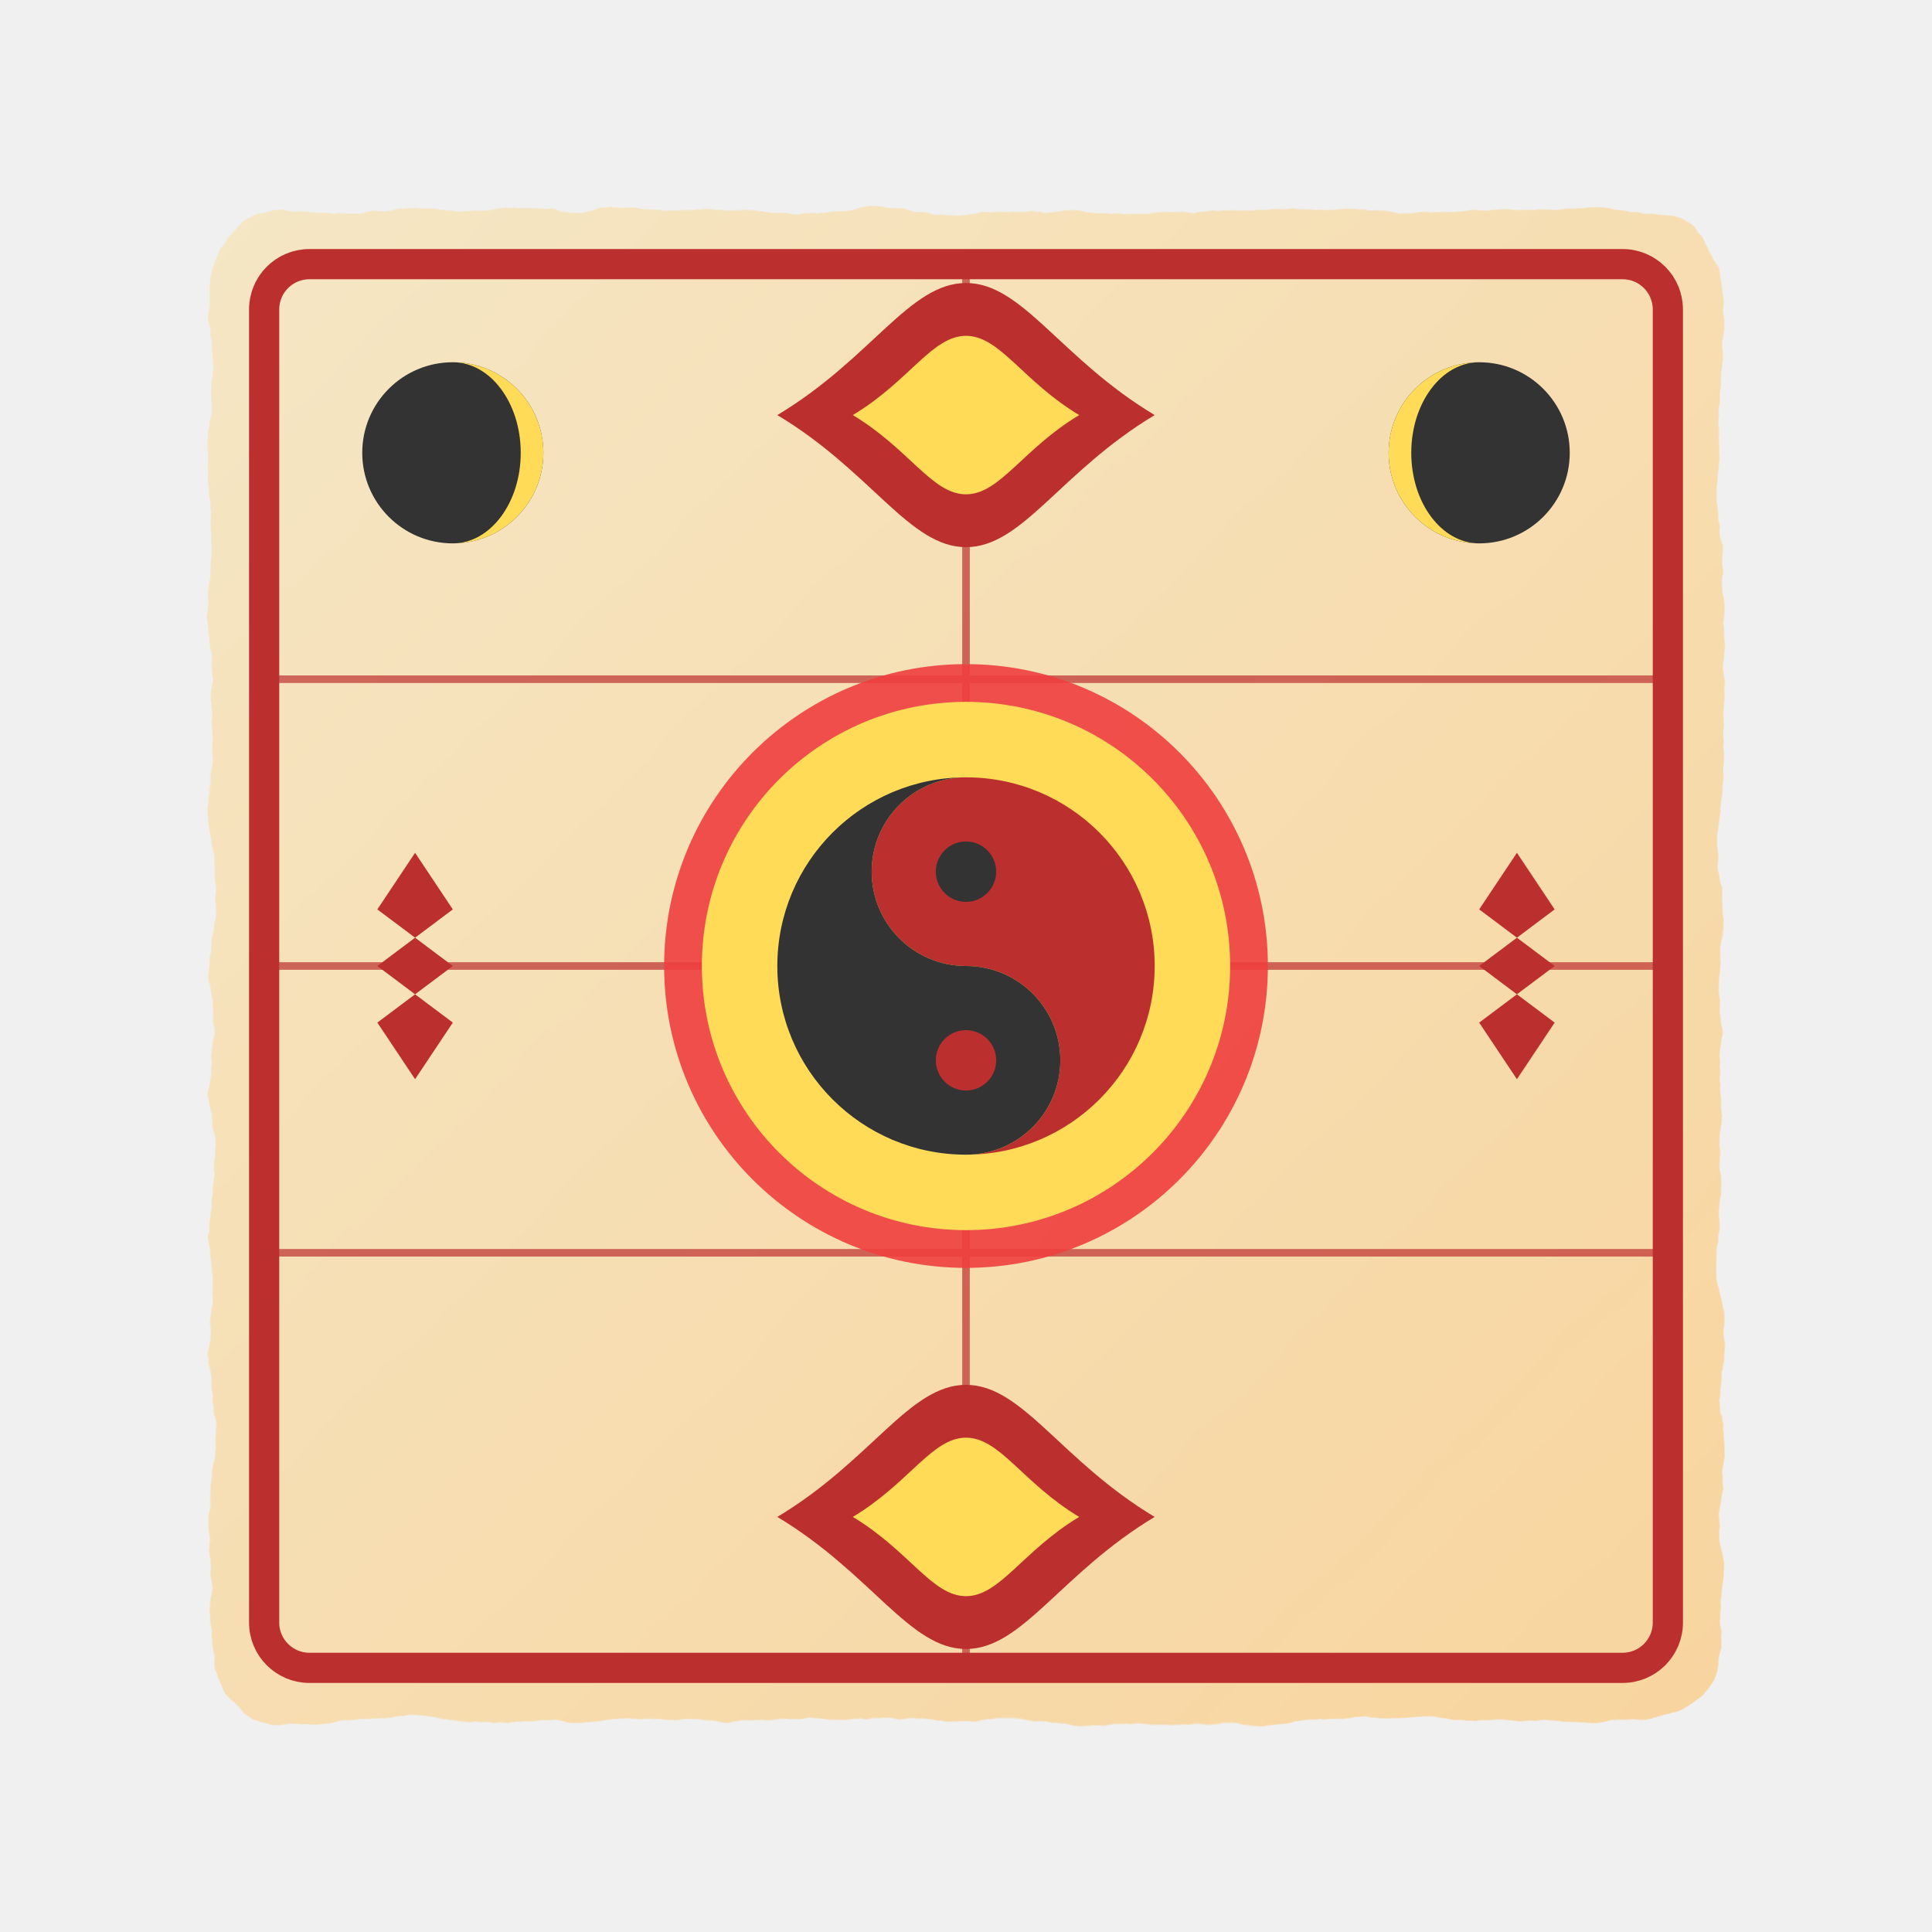
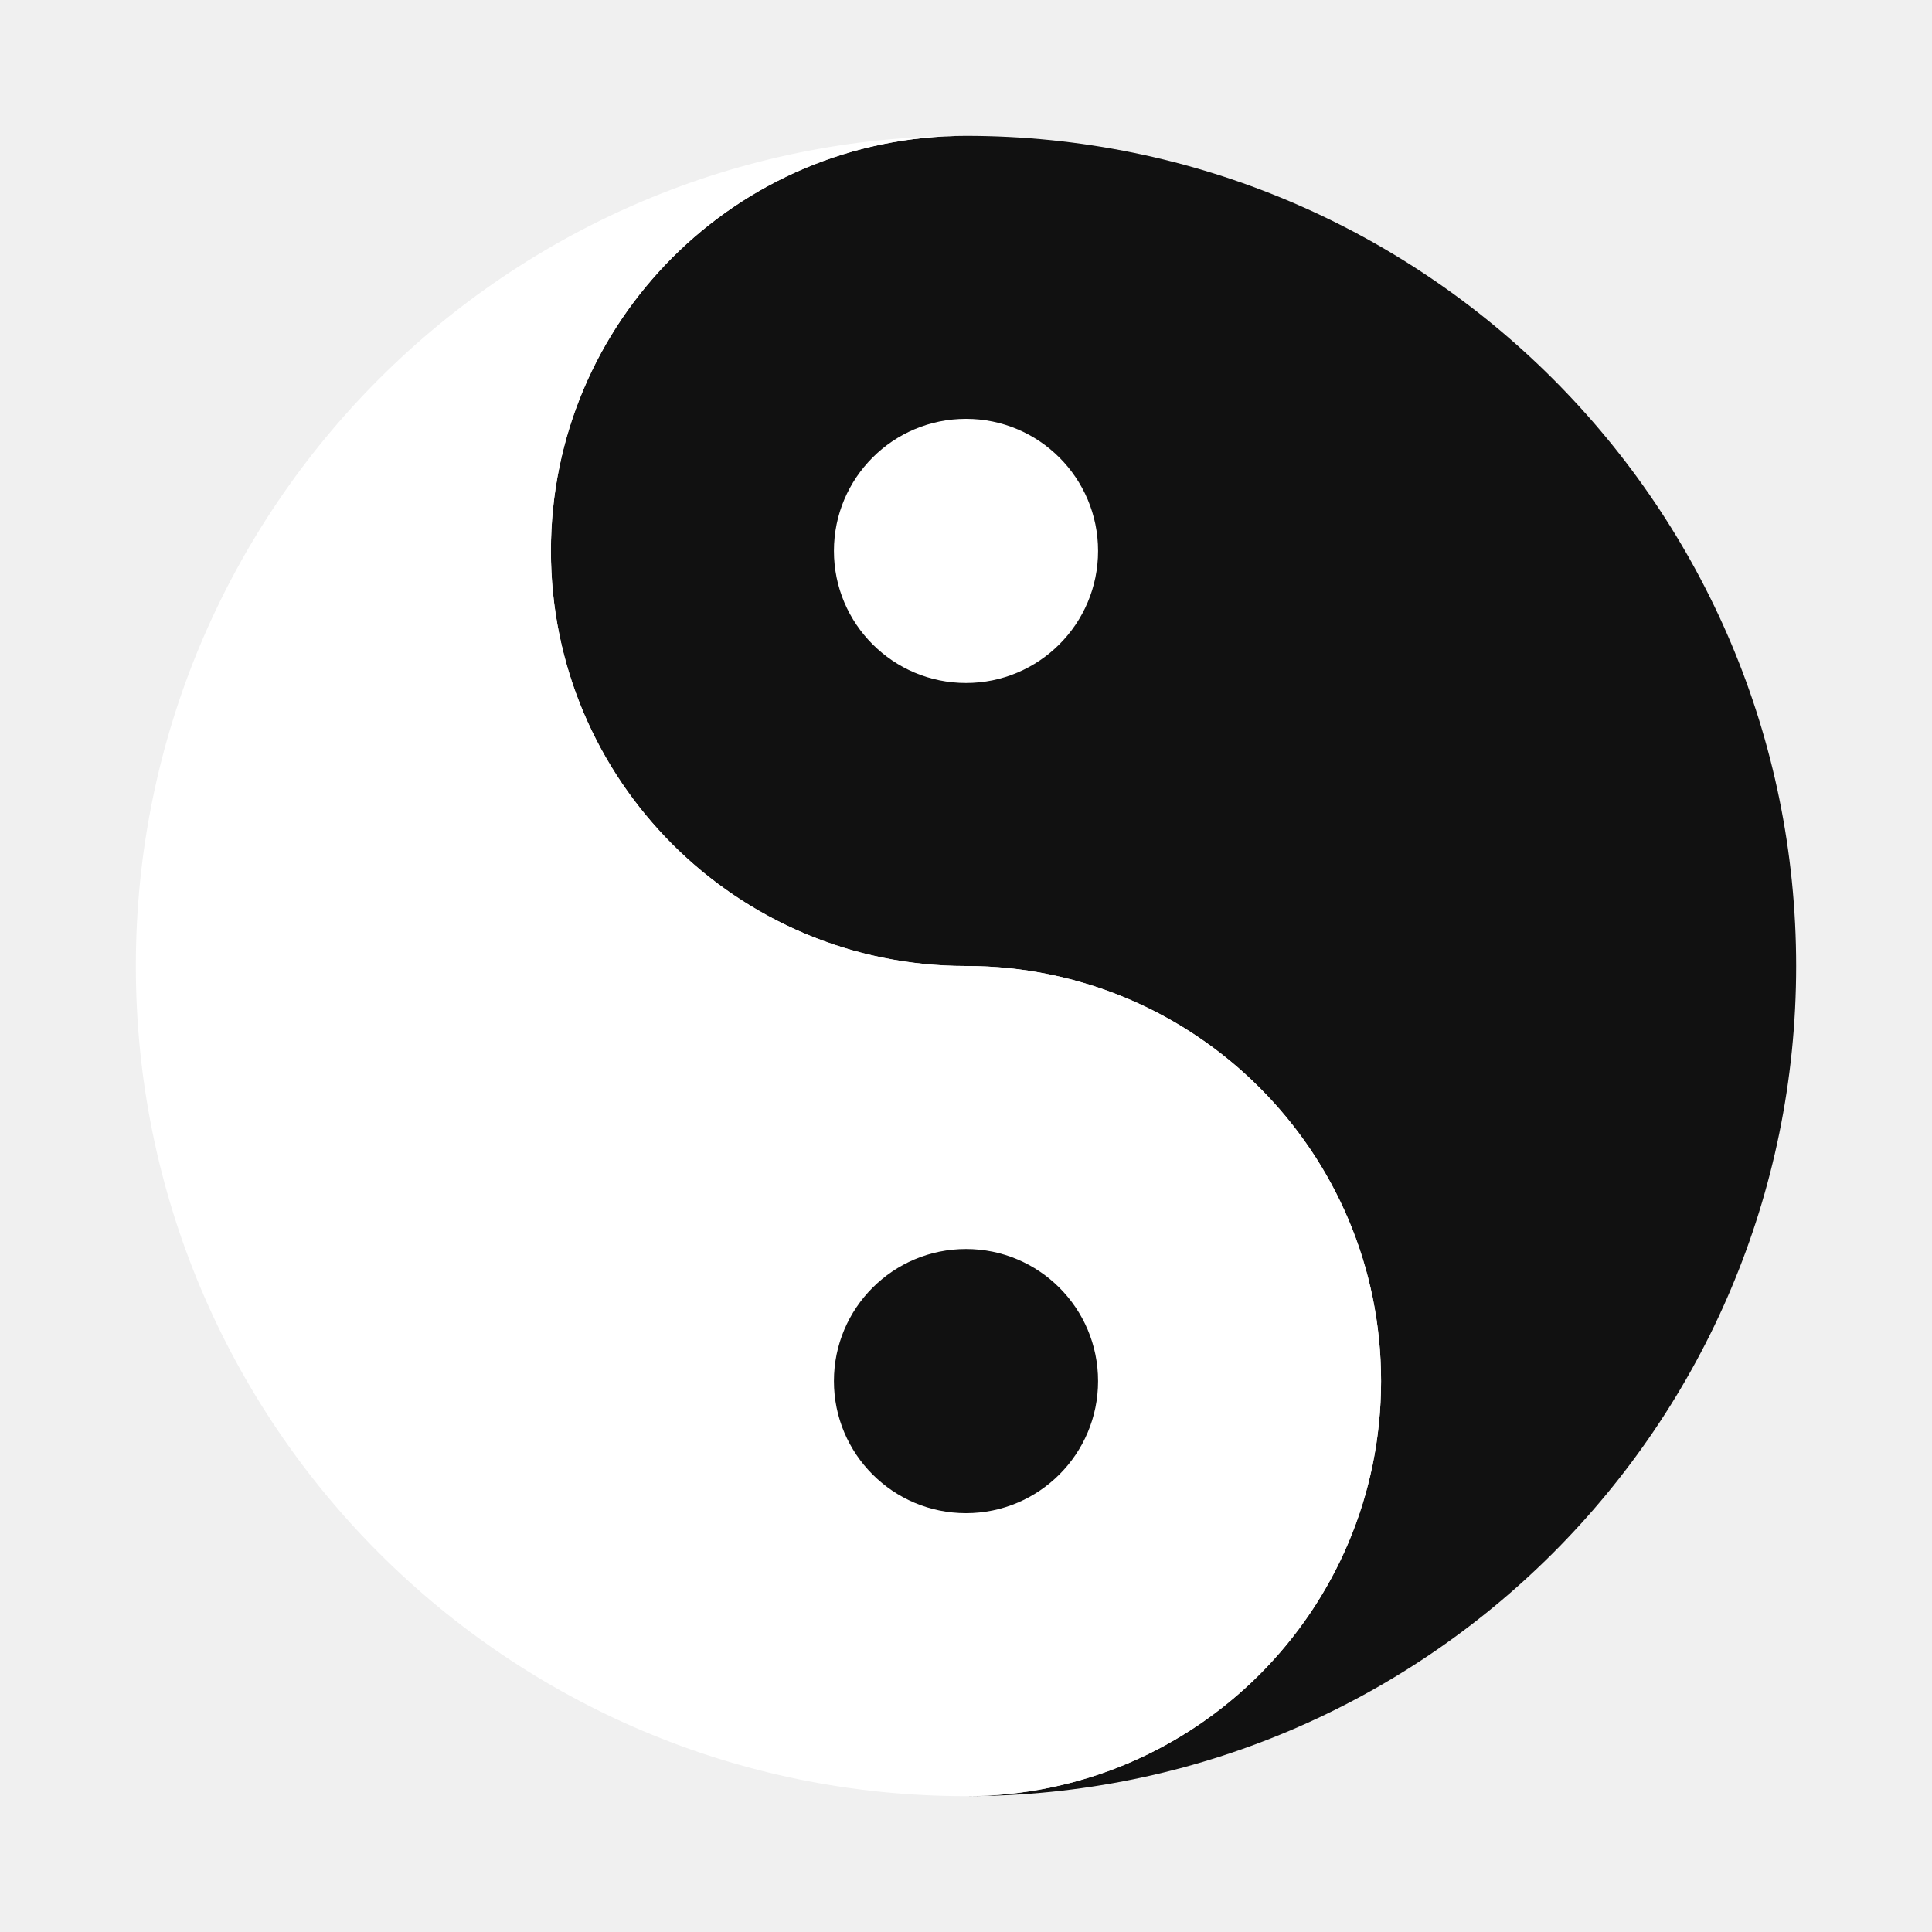
<svg xmlns="http://www.w3.org/2000/svg" viewBox="0 0 512 512">
-   <defs>
-     <linearGradient id="bgGradient" x1="0%" y1="0%" x2="100%" y2="100%">
-       <stop offset="0%" stop-color="#f5e6c4" />
-       <stop offset="100%" stop-color="#f8d59f" />
-     </linearGradient>
-     <filter id="paperTexture" x="-10%" y="-10%" width="120%" height="120%">
-       <feTurbulence type="fractalNoise" baseFrequency="0.04" numOctaves="5" result="noise" />
-       <feDisplacementMap in="SourceGraphic" in2="noise" scale="5" xChannelSelector="R" yChannelSelector="G" />
-     </filter>
-   </defs>
-   <rect x="56" y="56" width="400" height="400" rx="20" ry="20" fill="url(#bgGradient)" filter="url(#paperTexture)" />
-   <rect x="70" y="70" width="372" height="372" rx="12" ry="12" fill="none" stroke="#bc2f2f" stroke-width="8" />
-   <g stroke="#bc2f2f" stroke-width="2" opacity="0.7">
-     <line x1="70" y1="180" x2="442" y2="180" />
-     <line x1="70" y1="256" x2="442" y2="256" />
-     <line x1="70" y1="332" x2="442" y2="332" />
-     <line x1="256" y1="70" x2="256" y2="442" />
-   </g>
-   <circle cx="256" cy="256" r="80" fill="#f03e3e" opacity="0.9" />
-   <circle cx="256" cy="256" r="70" fill="#ffdb58" />
  <g transform="translate(256, 256)">
-     <path d="M0,-50 A50,50 0 0,1 0,50 A25,25 0 0,0 0,0 A25,25 0 0,1 0,-50" fill="#bc2f2f" />
-     <path d="M0,50 A50,50 0 0,1 0,-50 A25,25 0 0,0 0,0 A25,25 0 0,1 0,50" fill="#333" />
-     <circle cx="0" cy="-25" r="8" fill="#333" />
-     <circle cx="0" cy="25" r="8" fill="#bc2f2f" />
-   </g>
-   <g transform="translate(256, 110)">
-     <path d="M-50,0 C-25,-15 -15,-35 0,-35 C15,-35 25,-15 50,0 C25,15 15,35 0,35 C-15,35 -25,15 -50,0Z" fill="#bc2f2f" />
-     <path d="M-30,0 C-15,-9 -9,-21 0,-21 C9,-21 15,-9 30,0 C15,9 9,21 0,21 C-9,21 -15,9 -30,0Z" fill="#ffdb58" />
-   </g>
-   <g transform="translate(256, 402)">
-     <path d="M-50,0 C-25,-15 -15,-35 0,-35 C15,-35 25,-15 50,0 C25,15 15,35 0,35 C-15,35 -25,15 -50,0Z" fill="#bc2f2f" />
-     <path d="M-30,0 C-15,-9 -9,-21 0,-21 C9,-21 15,-9 30,0 C15,9 9,21 0,21 C-9,21 -15,9 -30,0Z" fill="#ffdb58" />
-   </g>
-   <g transform="translate(110, 256)">
-     <path d="M0,-30 L10,-15 L-10,0 L10,15 L0,30 L-10,15 L10,0 L-10,-15 Z" fill="#bc2f2f" />
-   </g>
-   <g transform="translate(402, 256)">
-     <path d="M0,-30 L10,-15 L-10,0 L10,15 L0,30 L-10,15 L10,0 L-10,-15 Z" fill="#bc2f2f" />
-   </g>
-   <g transform="translate(120, 120)">
-     <circle cx="0" cy="0" r="24" fill="#333" />
-     <path d="M0,-24 A24,24 0 0,1 0,24 A18,24 0 0,0 0,-24" fill="#ffdb58" />
-   </g>
-   <g transform="translate(392, 120)">
-     <circle cx="0" cy="0" r="24" fill="#333" />
-     <path d="M0,-24 A24,24 0 0,0 0,24 A18,24 0 0,1 0,-24" fill="#ffdb58" />
+     <g>
+       <path d="M0,-220 A220,220 0 0,1 0,220 A110,110 0 0,0 0,0 A110,110 0 0,1 0,-220" fill="#111" />
+       <path d="M0,220 A220,220 0 0,1 0,-220 A110,110 0 0,0 0,0 A110,110 0 0,1 0,220" fill="#fff" />
+       <circle cx="0" cy="-110" r="35" fill="#fff" />
+       <circle cx="0" cy="110" r="35" fill="#111" />
+       <animateTransform attributeName="transform" attributeType="XML" type="rotate" from="0" to="360" dur="24s" repeatCount="indefinite" />
+     </g>
  </g>
</svg>
